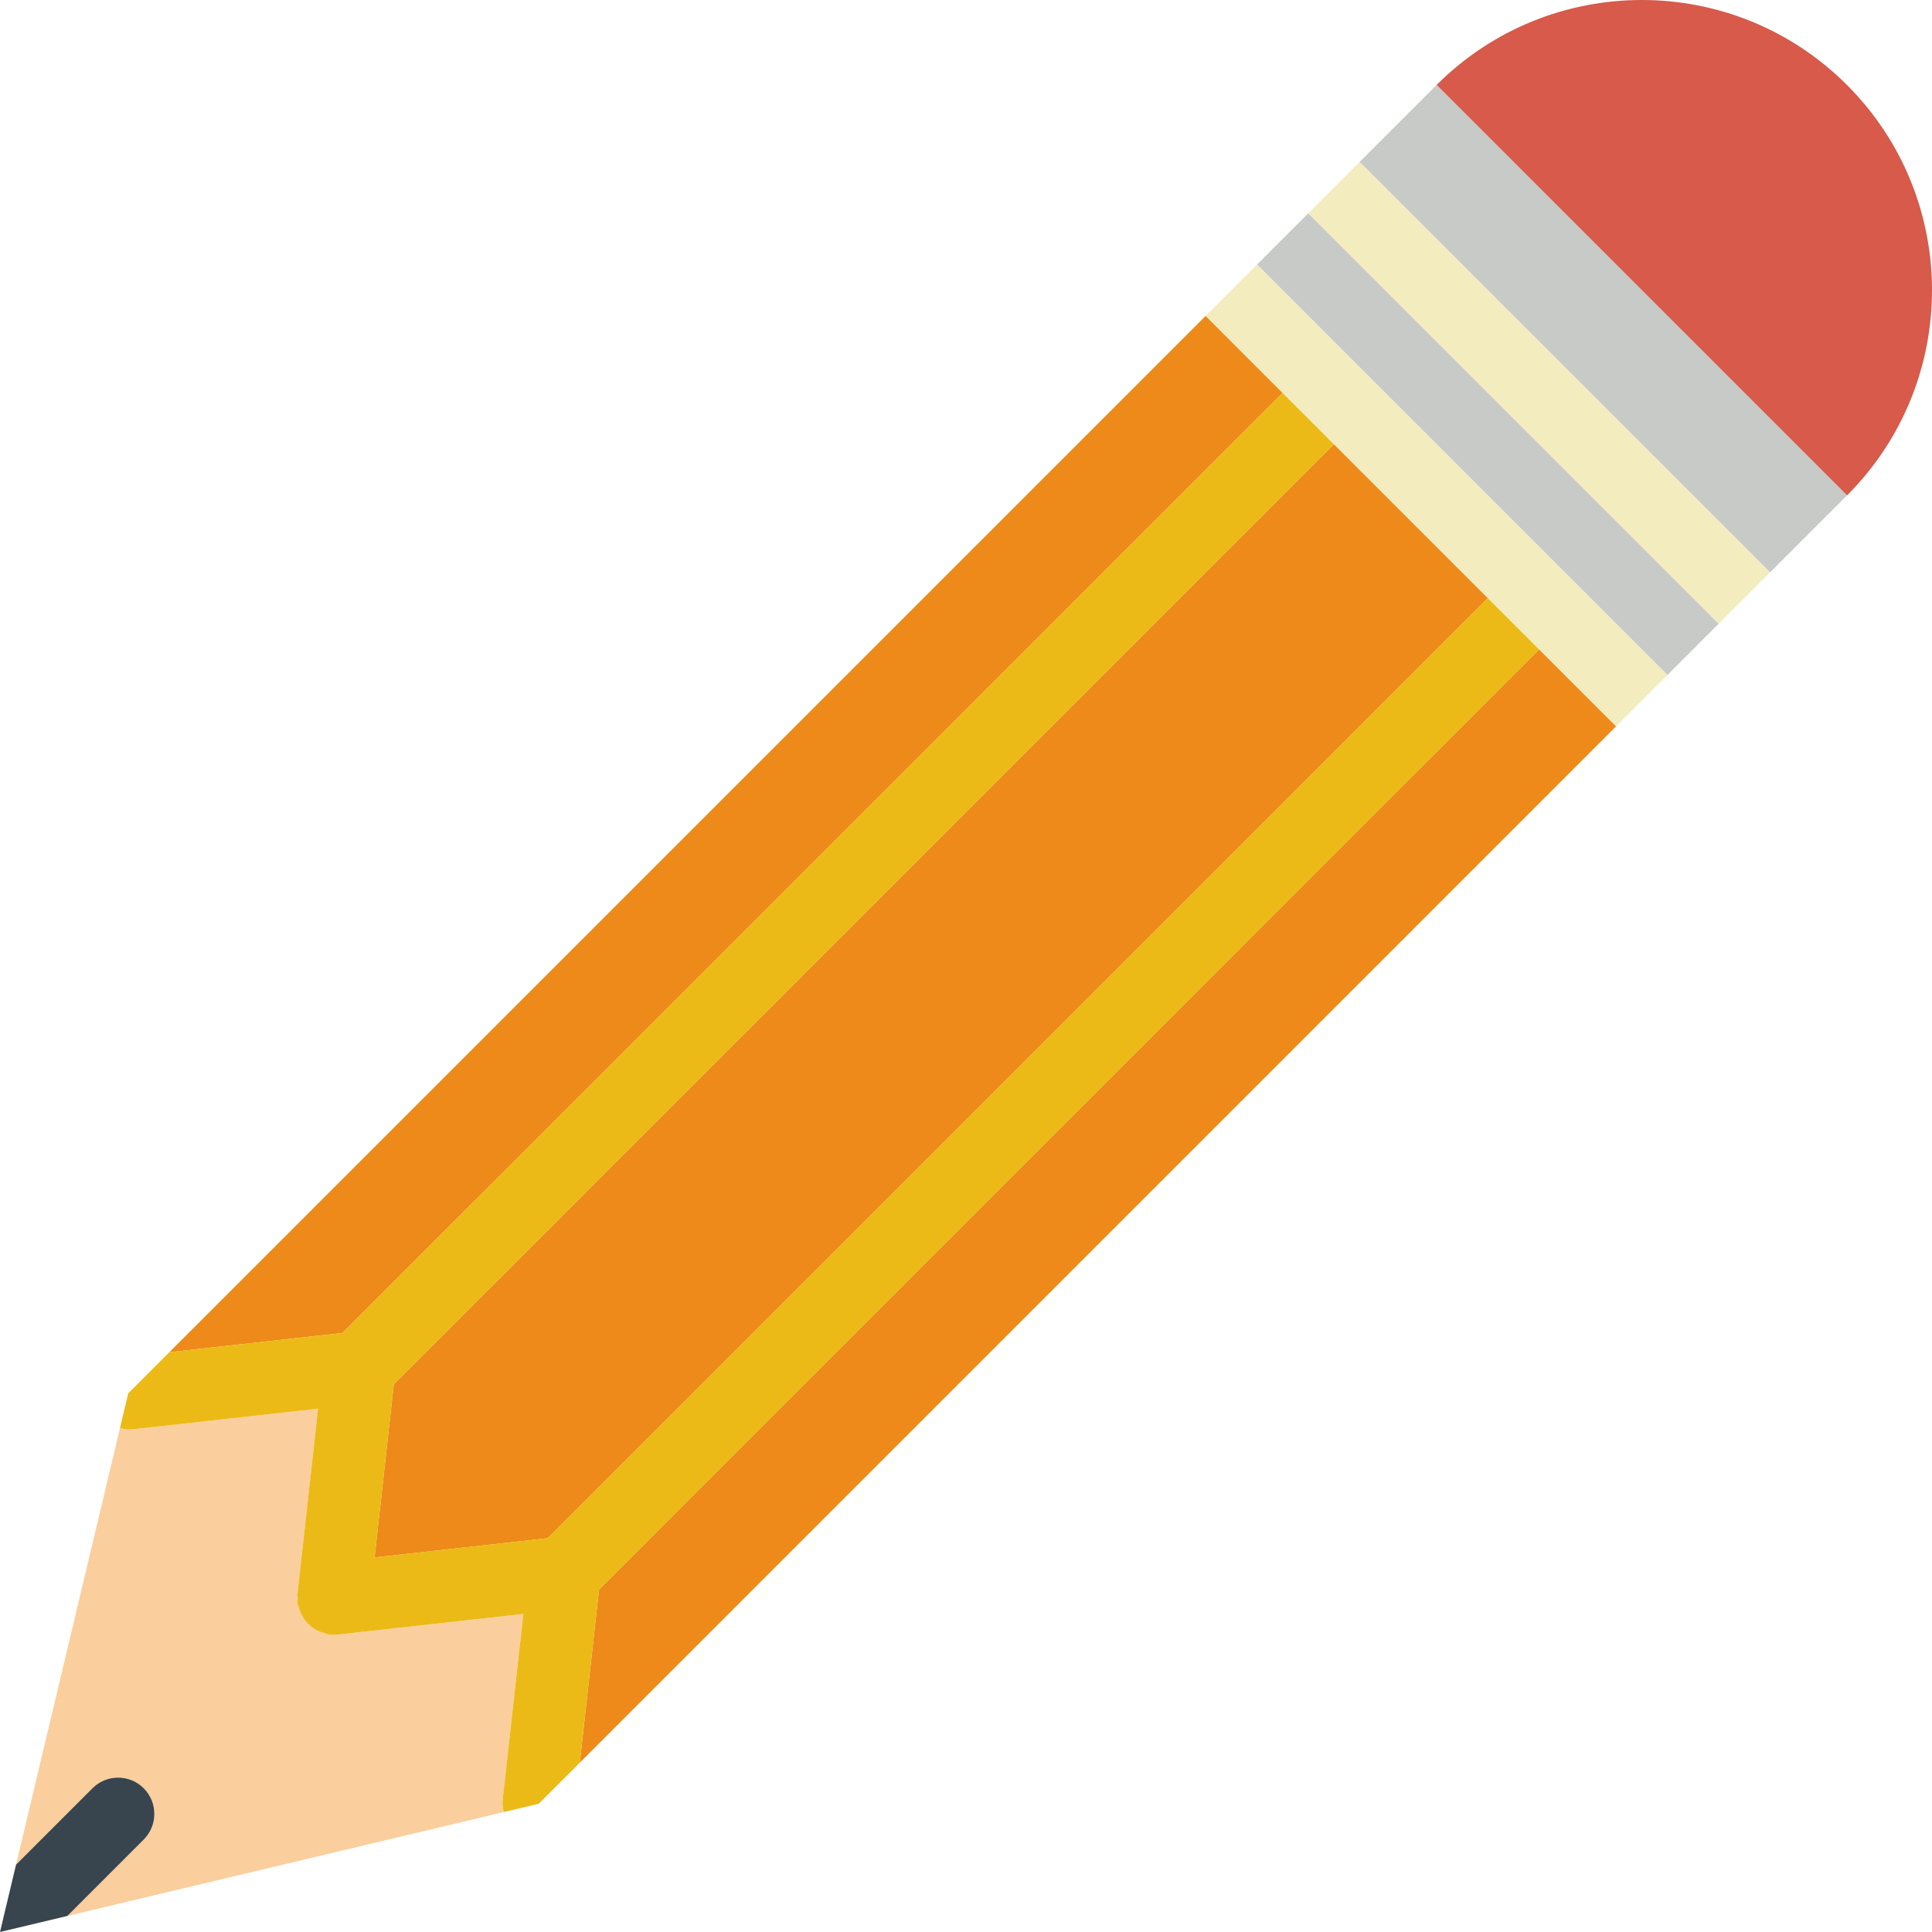
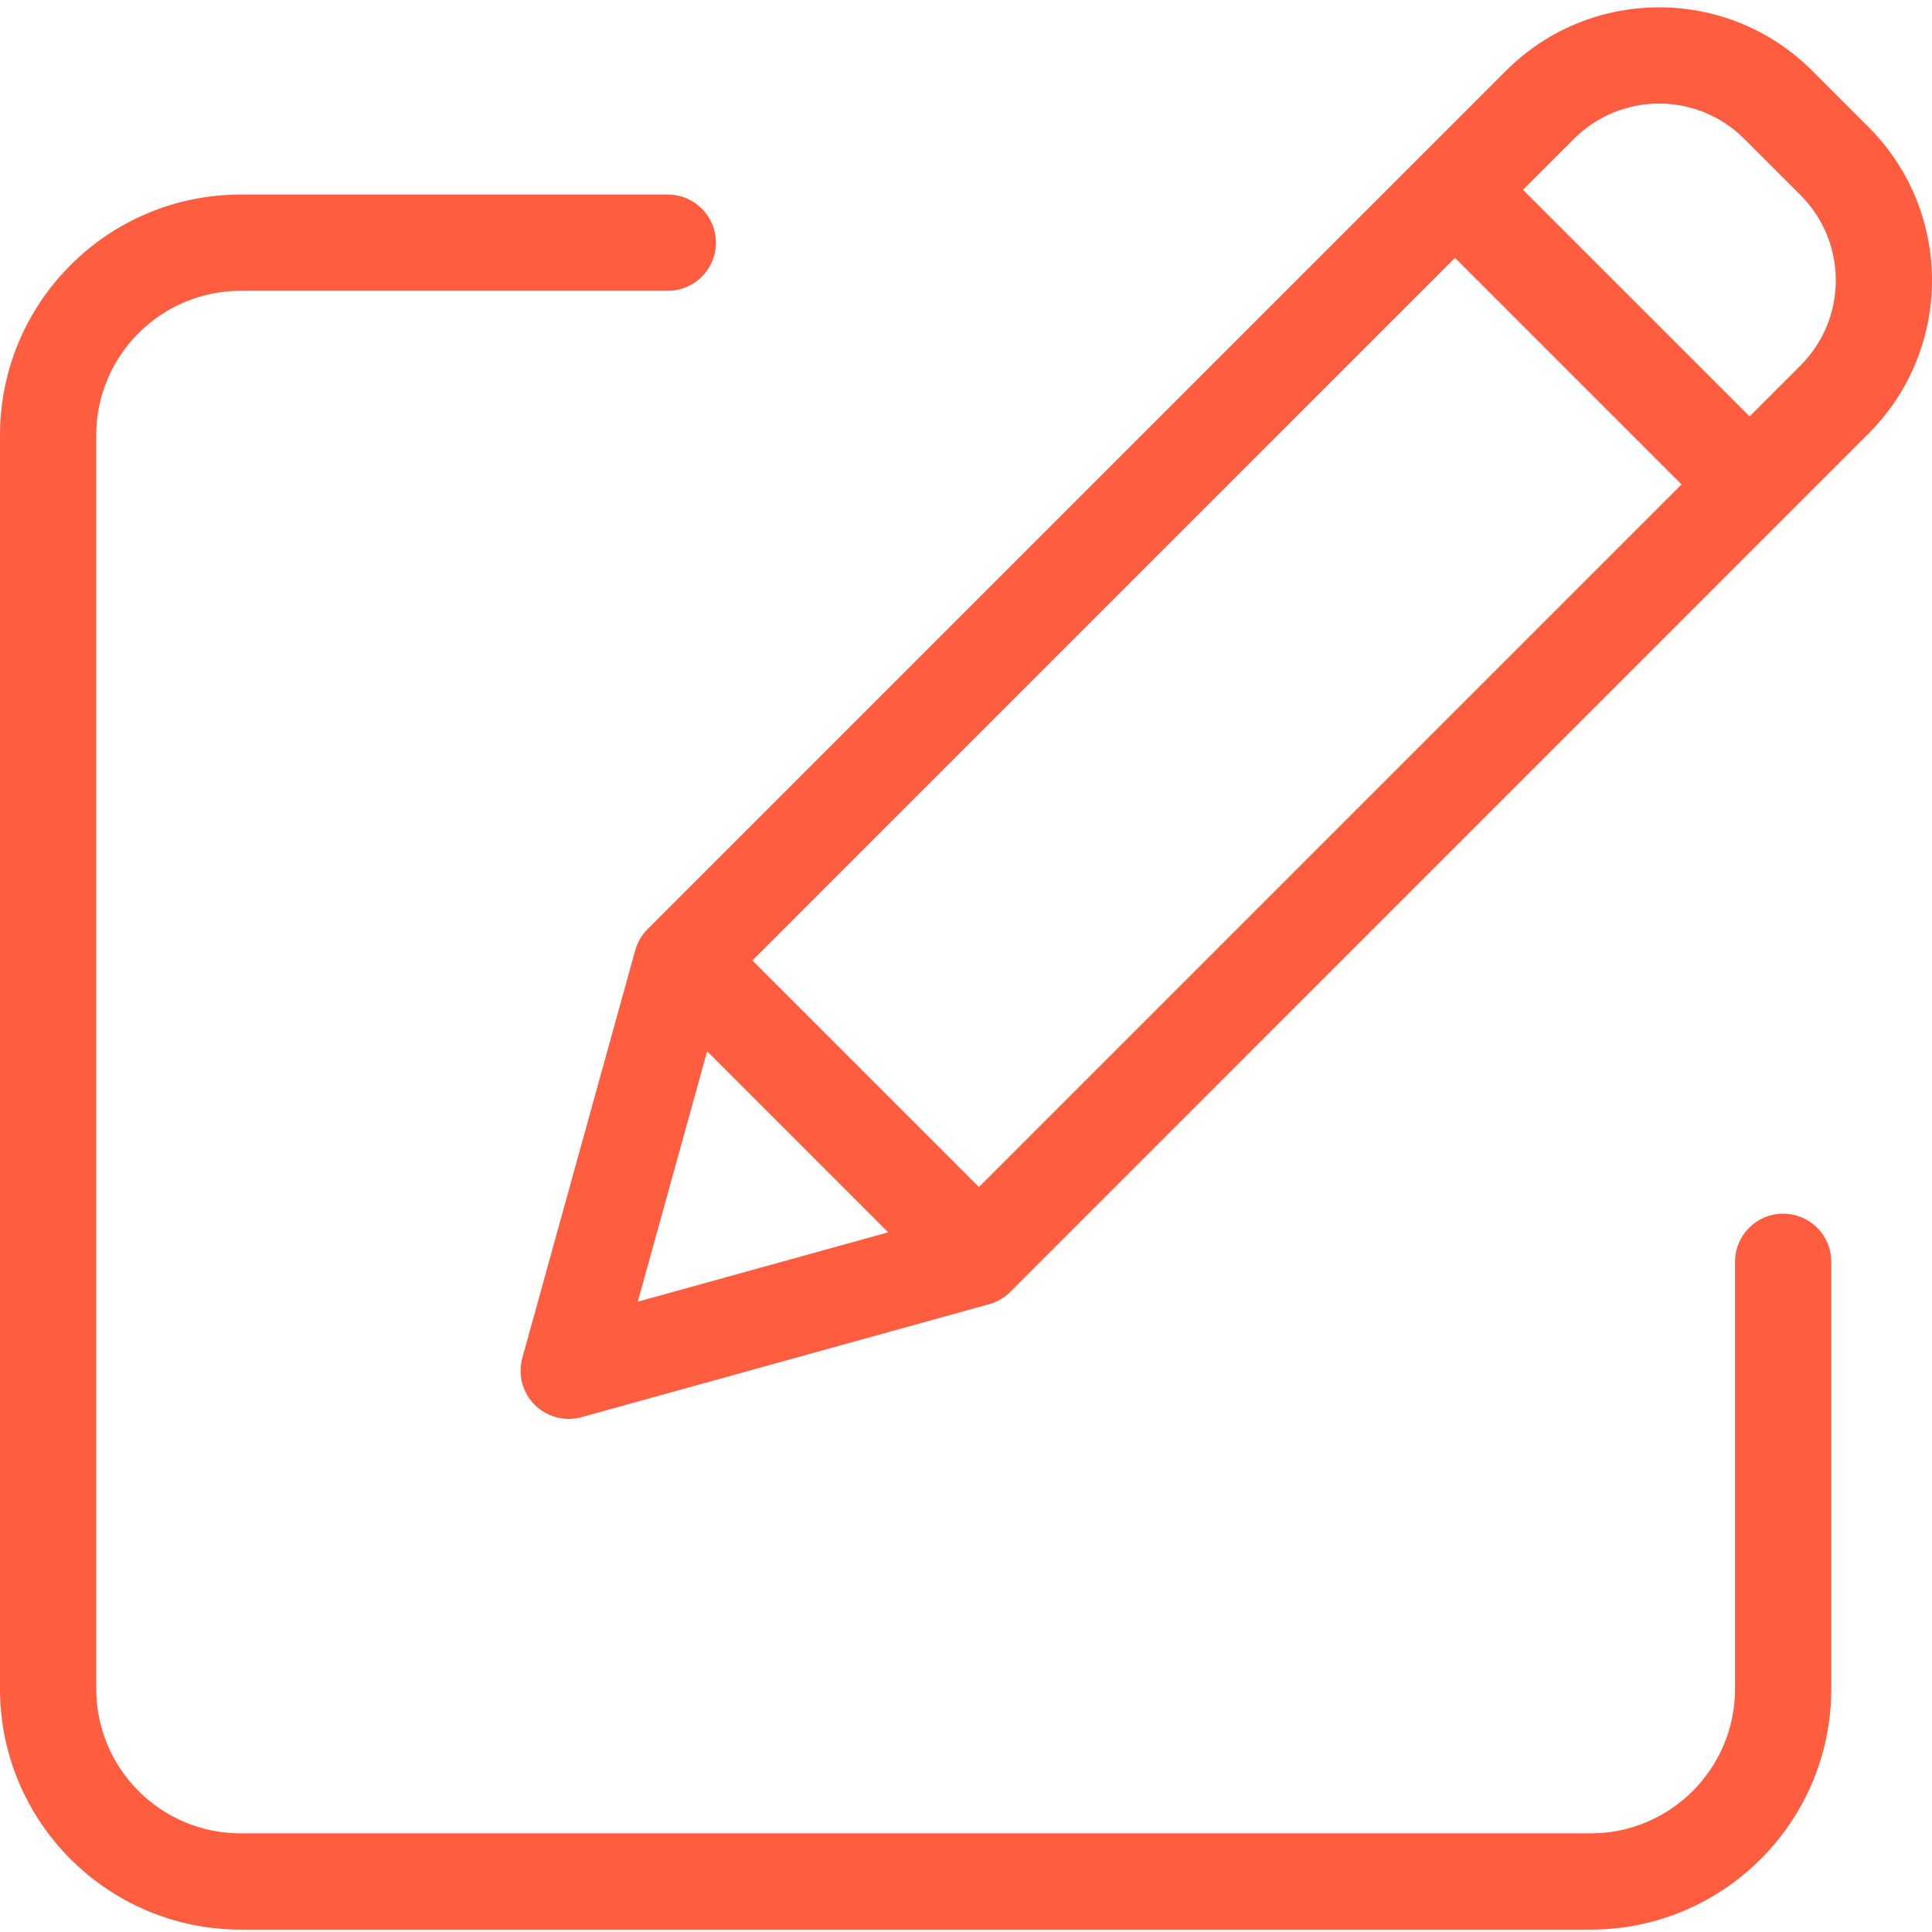
- <svg xmlns="http://www.w3.org/2000/svg" version="1.1" id="Capa_1" x="0px" y="0px" viewBox="0 0 53.255 53.255" style="enable-background:new 0 0 53.255 53.255;" xml:space="preserve">
-   <path style="fill:#D75A4A;" d="M39.598,2.343c3.124-3.124,8.19-3.124,11.314,0s3.124,8.19,0,11.314L39.598,2.343z" />
-   <polygon style="fill:#ED8A19;" points="42.426,17.899 16.512,43.814 15.982,48.587 44.548,20.02 44.548,20.02 " />
-   <polygon style="fill:#ED8A19;" points="10.325,42.93 15.098,42.4 41.012,16.485 36.77,12.243 10.855,38.157 " />
-   <polygon style="fill:#ED8A19;" points="35.356,10.829 33.234,8.707 33.234,8.707 4.668,37.273 9.441,36.743 " />
-   <polygon style="fill:#C7CAC7;" points="48.79,15.778 48.79,15.778 50.912,13.657 39.598,2.343 37.476,4.465 37.477,4.465 " />
-   <polygon style="fill:#C7CAC7;" points="36.062,5.879 36.062,5.879 34.648,7.293 34.648,7.293 45.962,18.606 45.962,18.606   47.376,17.192 47.376,17.192 " />
-   <path style="fill:#FBCE9D;" d="M14.424,44.488l-5.122,0.569c-0.036,0.004-0.073,0.006-0.109,0.006c0,0-0.001,0-0.001,0H9.192H9.192  c-0.001,0-0.001,0-0.001,0c-0.036,0-0.073-0.002-0.109-0.006c-0.039-0.004-0.071-0.026-0.108-0.035  c-0.072-0.017-0.141-0.035-0.207-0.067c-0.05-0.024-0.093-0.053-0.138-0.084c-0.057-0.04-0.109-0.083-0.157-0.134  c-0.038-0.04-0.069-0.081-0.1-0.127c-0.038-0.057-0.069-0.116-0.095-0.181c-0.022-0.054-0.038-0.107-0.05-0.165  c-0.007-0.032-0.024-0.059-0.028-0.092c-0.004-0.038,0.01-0.073,0.01-0.11c0-0.038-0.014-0.072-0.01-0.11l0.569-5.122l-5.122,0.569  c-0.037,0.004-0.075,0.006-0.111,0.006c-0.079,0-0.152-0.024-0.227-0.042L0.442,51.399l2.106-2.106c0.391-0.391,1.023-0.391,1.414,0  s0.391,1.023,0,1.414l-2.106,2.106l12.03-2.864c-0.026-0.109-0.043-0.222-0.03-0.339L14.424,44.488z" />
-   <path style="fill:#38454F;" d="M3.962,49.293c-0.391-0.391-1.023-0.391-1.414,0l-2.106,2.106L0,53.255l1.856-0.442l2.106-2.106  C4.352,50.316,4.352,49.684,3.962,49.293z" />
-   <polygon style="fill:#F2ECBF;" points="48.79,15.778 37.477,4.465 37.476,4.465 36.062,5.879 36.062,5.879 47.376,17.192   47.376,17.192 48.79,15.778 " />
-   <path style="fill:#EBBA16;" d="M41.012,16.485L15.098,42.4l-4.773,0.53l0.53-4.773L36.77,12.243l-1.414-1.414L9.441,36.743  l-4.773,0.53l-1.133,1.133l-0.228,0.957c0.075,0.018,0.147,0.042,0.227,0.042c0.036,0,0.074-0.002,0.111-0.006l5.122-0.569  l-0.569,5.122c-0.004,0.038,0.01,0.073,0.01,0.11c0,0.038-0.014,0.072-0.01,0.11c0.004,0.033,0.021,0.06,0.028,0.092  c0.012,0.057,0.029,0.112,0.05,0.165c0.026,0.064,0.057,0.124,0.095,0.181c0.03,0.045,0.063,0.088,0.1,0.127  c0.047,0.05,0.1,0.094,0.157,0.134c0.044,0.031,0.089,0.061,0.138,0.084c0.065,0.031,0.135,0.05,0.207,0.067  c0.038,0.009,0.069,0.03,0.108,0.035c0.036,0.004,0.072,0.006,0.109,0.006h0.001h0h0.001h0.001c0,0,0.001,0,0.001,0h0  c0.035,0,0.072-0.002,0.109-0.006l5.122-0.569l-0.569,5.122c-0.013,0.118,0.004,0.23,0.03,0.339l0.963-0.229l1.133-1.132l0.53-4.773  l25.914-25.915L41.012,16.485z" />
-   <polygon style="fill:#F2ECBF;" points="45.962,18.606 34.648,7.293 34.648,7.293 33.234,8.707 33.234,8.707 35.356,10.829   36.77,12.243 41.012,16.485 42.426,17.899 44.548,20.02 44.548,20.02 45.962,18.606 " />
+ <svg xmlns="http://www.w3.org/2000/svg" height="512px" viewBox="0 -1 401.523 401" width="512px">
  <g>
- </g>
-   <g>
- </g>
-   <g>
- </g>
-   <g>
- </g>
-   <g>
- </g>
-   <g>
- </g>
-   <g>
- </g>
-   <g>
- </g>
-   <g>
- </g>
-   <g>
- </g>
-   <g>
- </g>
-   <g>
- </g>
-   <g>
- </g>
-   <g>
- </g>
-   <g>
- </g>
+     <path d="m370.59 250.973c-5.523 0-10 4.477-10 10v88.789c-.02 16.562-13.438 29.984-30 30h-280.59c-16.562-.016-29.98-13.438-30-30v-260.59c.02-16.559 13.438-29.98 30-30h88.789c5.523 0 10-4.477 10-10 0-5.52-4.477-10-10-10h-88.789c-27.602.031-49.969 22.398-50 50v260.594c.031 27.602 22.398 49.969 50 50h280.59c27.602-.031 49.969-22.398 50-50v-88.793c0-5.523-4.477-10-10-10zm0 0" data-original="#000000" class="active-path" data-old_color="#000000" fill="#FF5D40" />
+     <path d="m376.629 13.441c-17.574-17.574-46.066-17.574-63.641 0l-178.406 178.406c-1.223 1.223-2.105 2.738-2.566 4.402l-23.461 84.699c-.965 3.473.016 7.191 2.562 9.742 2.551 2.547 6.27 3.527 9.742 2.566l84.699-23.465c1.664-.461 3.18-1.344 4.402-2.566l178.402-178.41c17.547-17.586 17.547-46.055 0-63.641zm-220.258 184.906 146.012-146.016 47.09 47.09-146.016 146.016zm-9.406 18.875 37.621 37.625-52.039 14.418zm227.258-142.547-10.605 10.605-47.094-47.094 10.609-10.605c9.762-9.762 25.59-9.762 35.352 0l11.738 11.734c9.746 9.773 9.746 25.59 0 35.359zm0 0" data-original="#000000" class="active-path" data-old_color="#000000" fill="#FF5D40" />
+   </g>
</svg>
